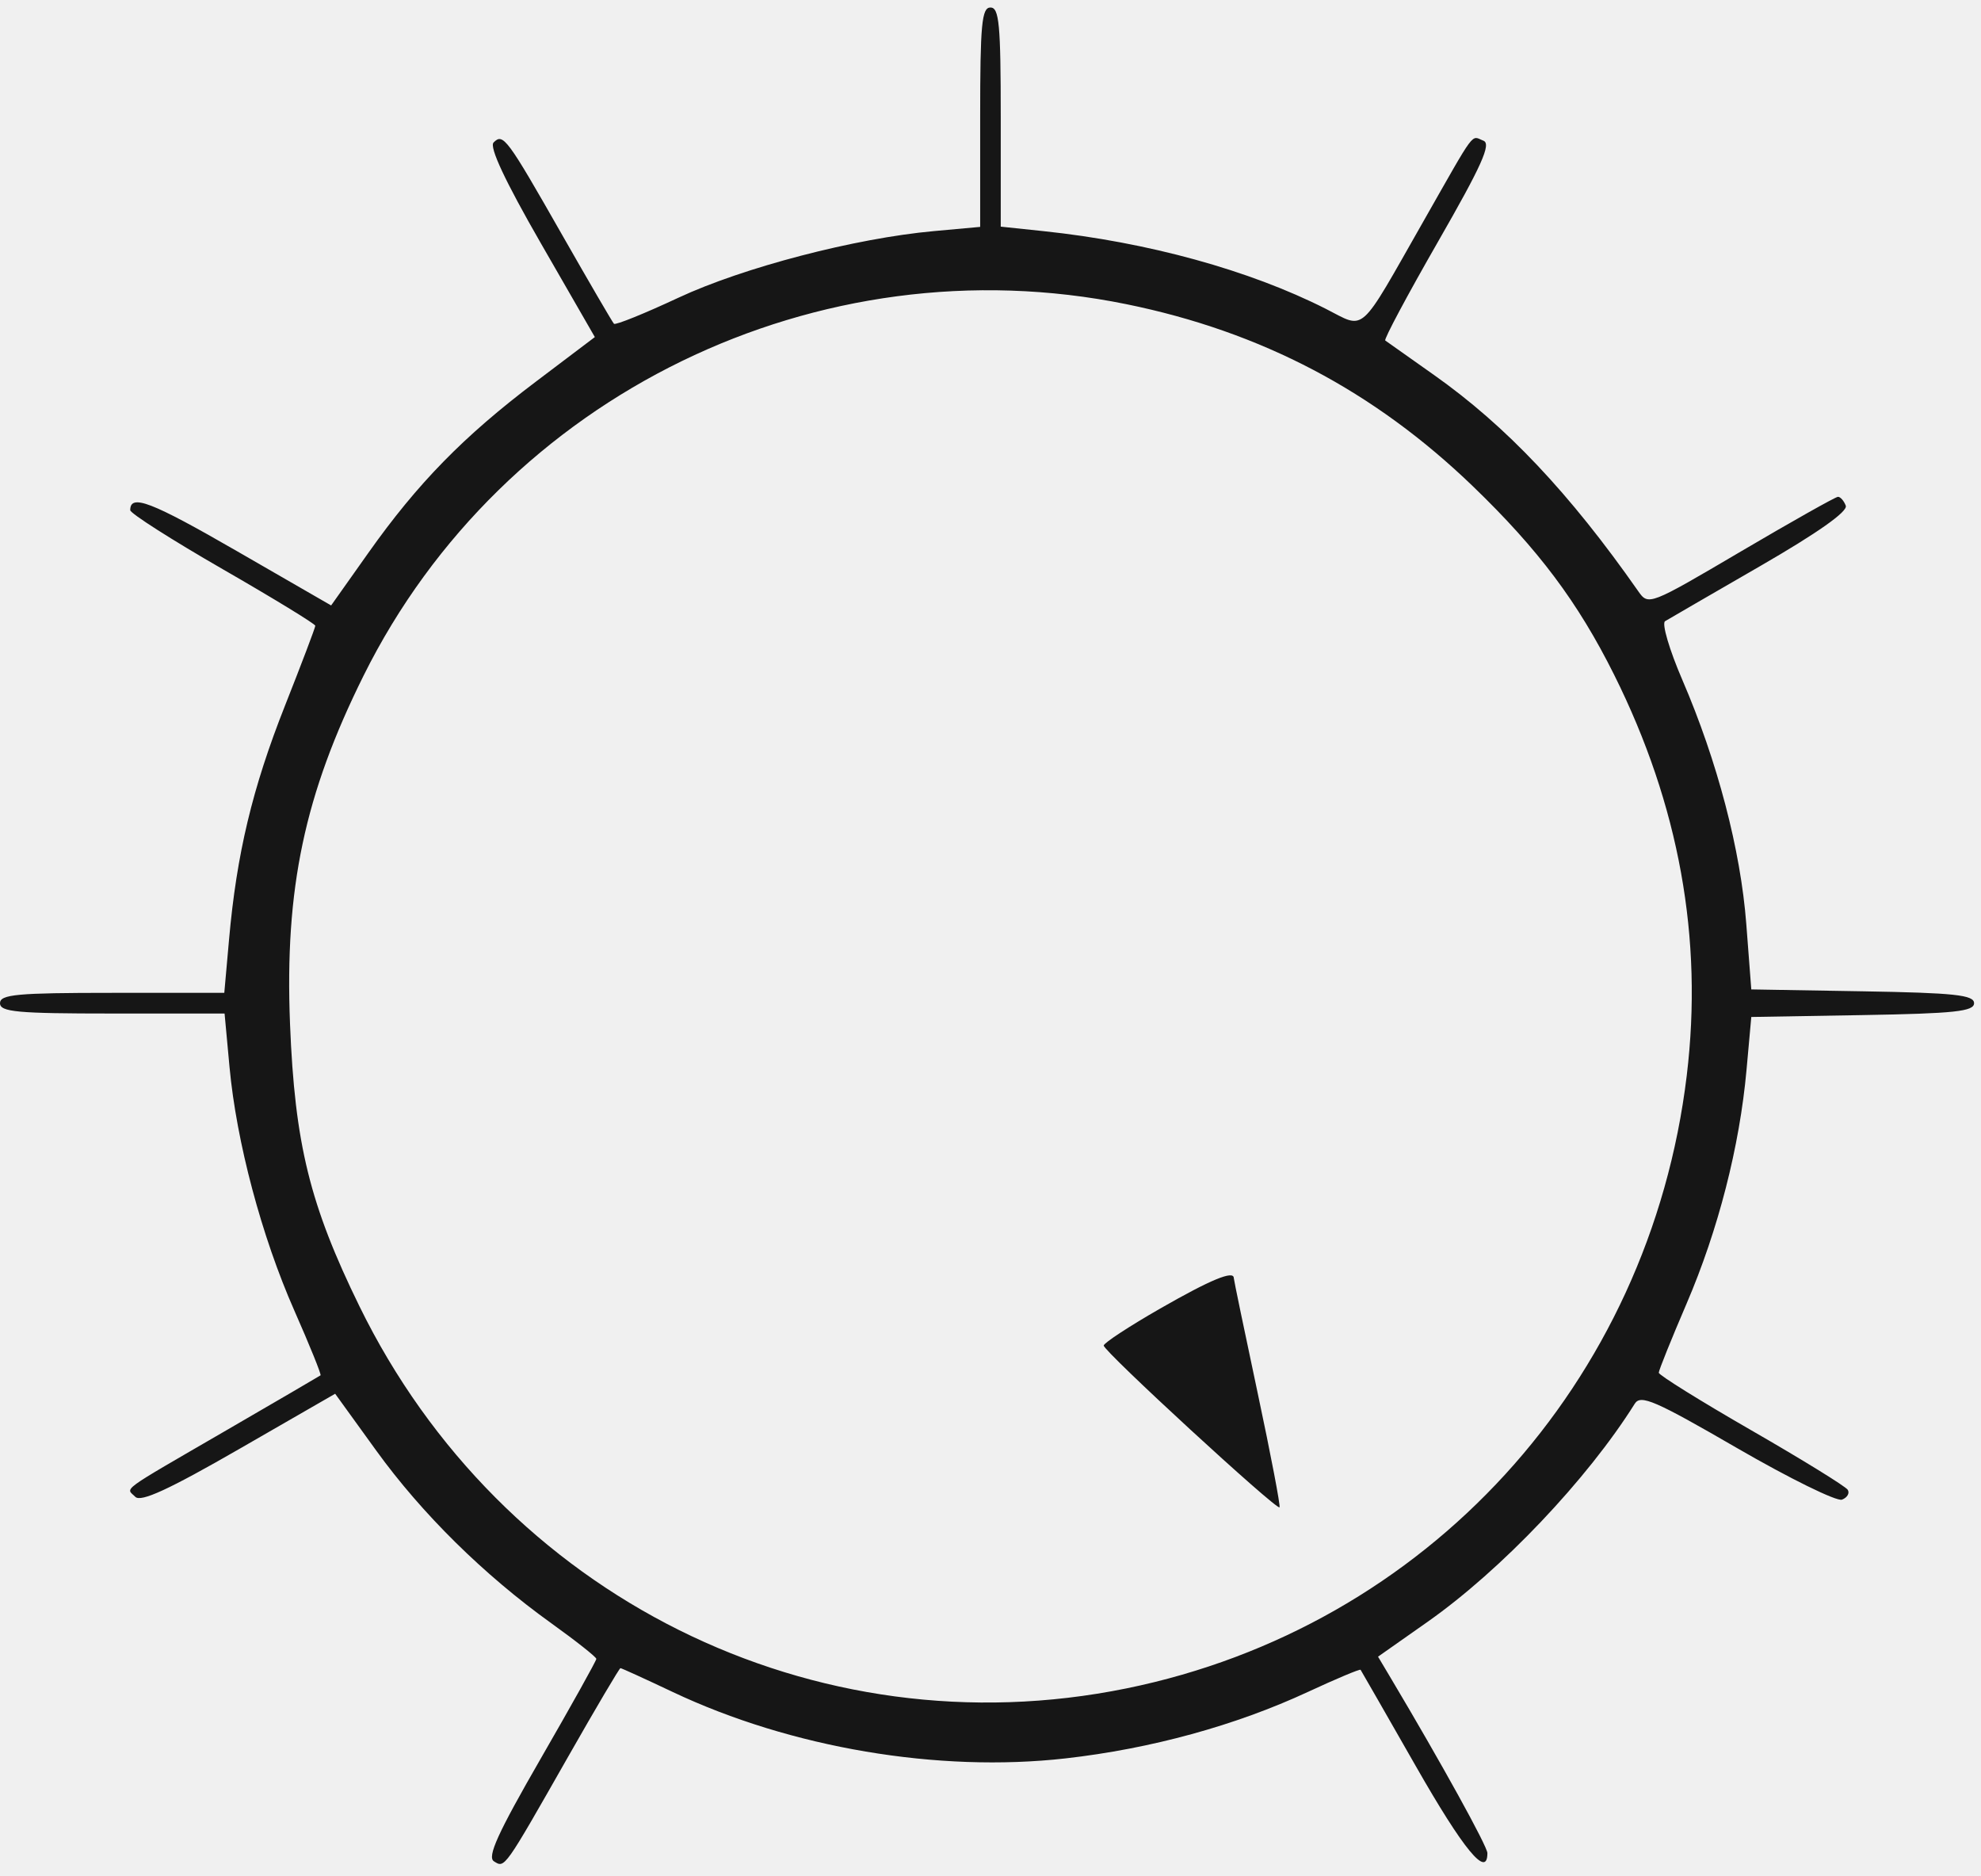
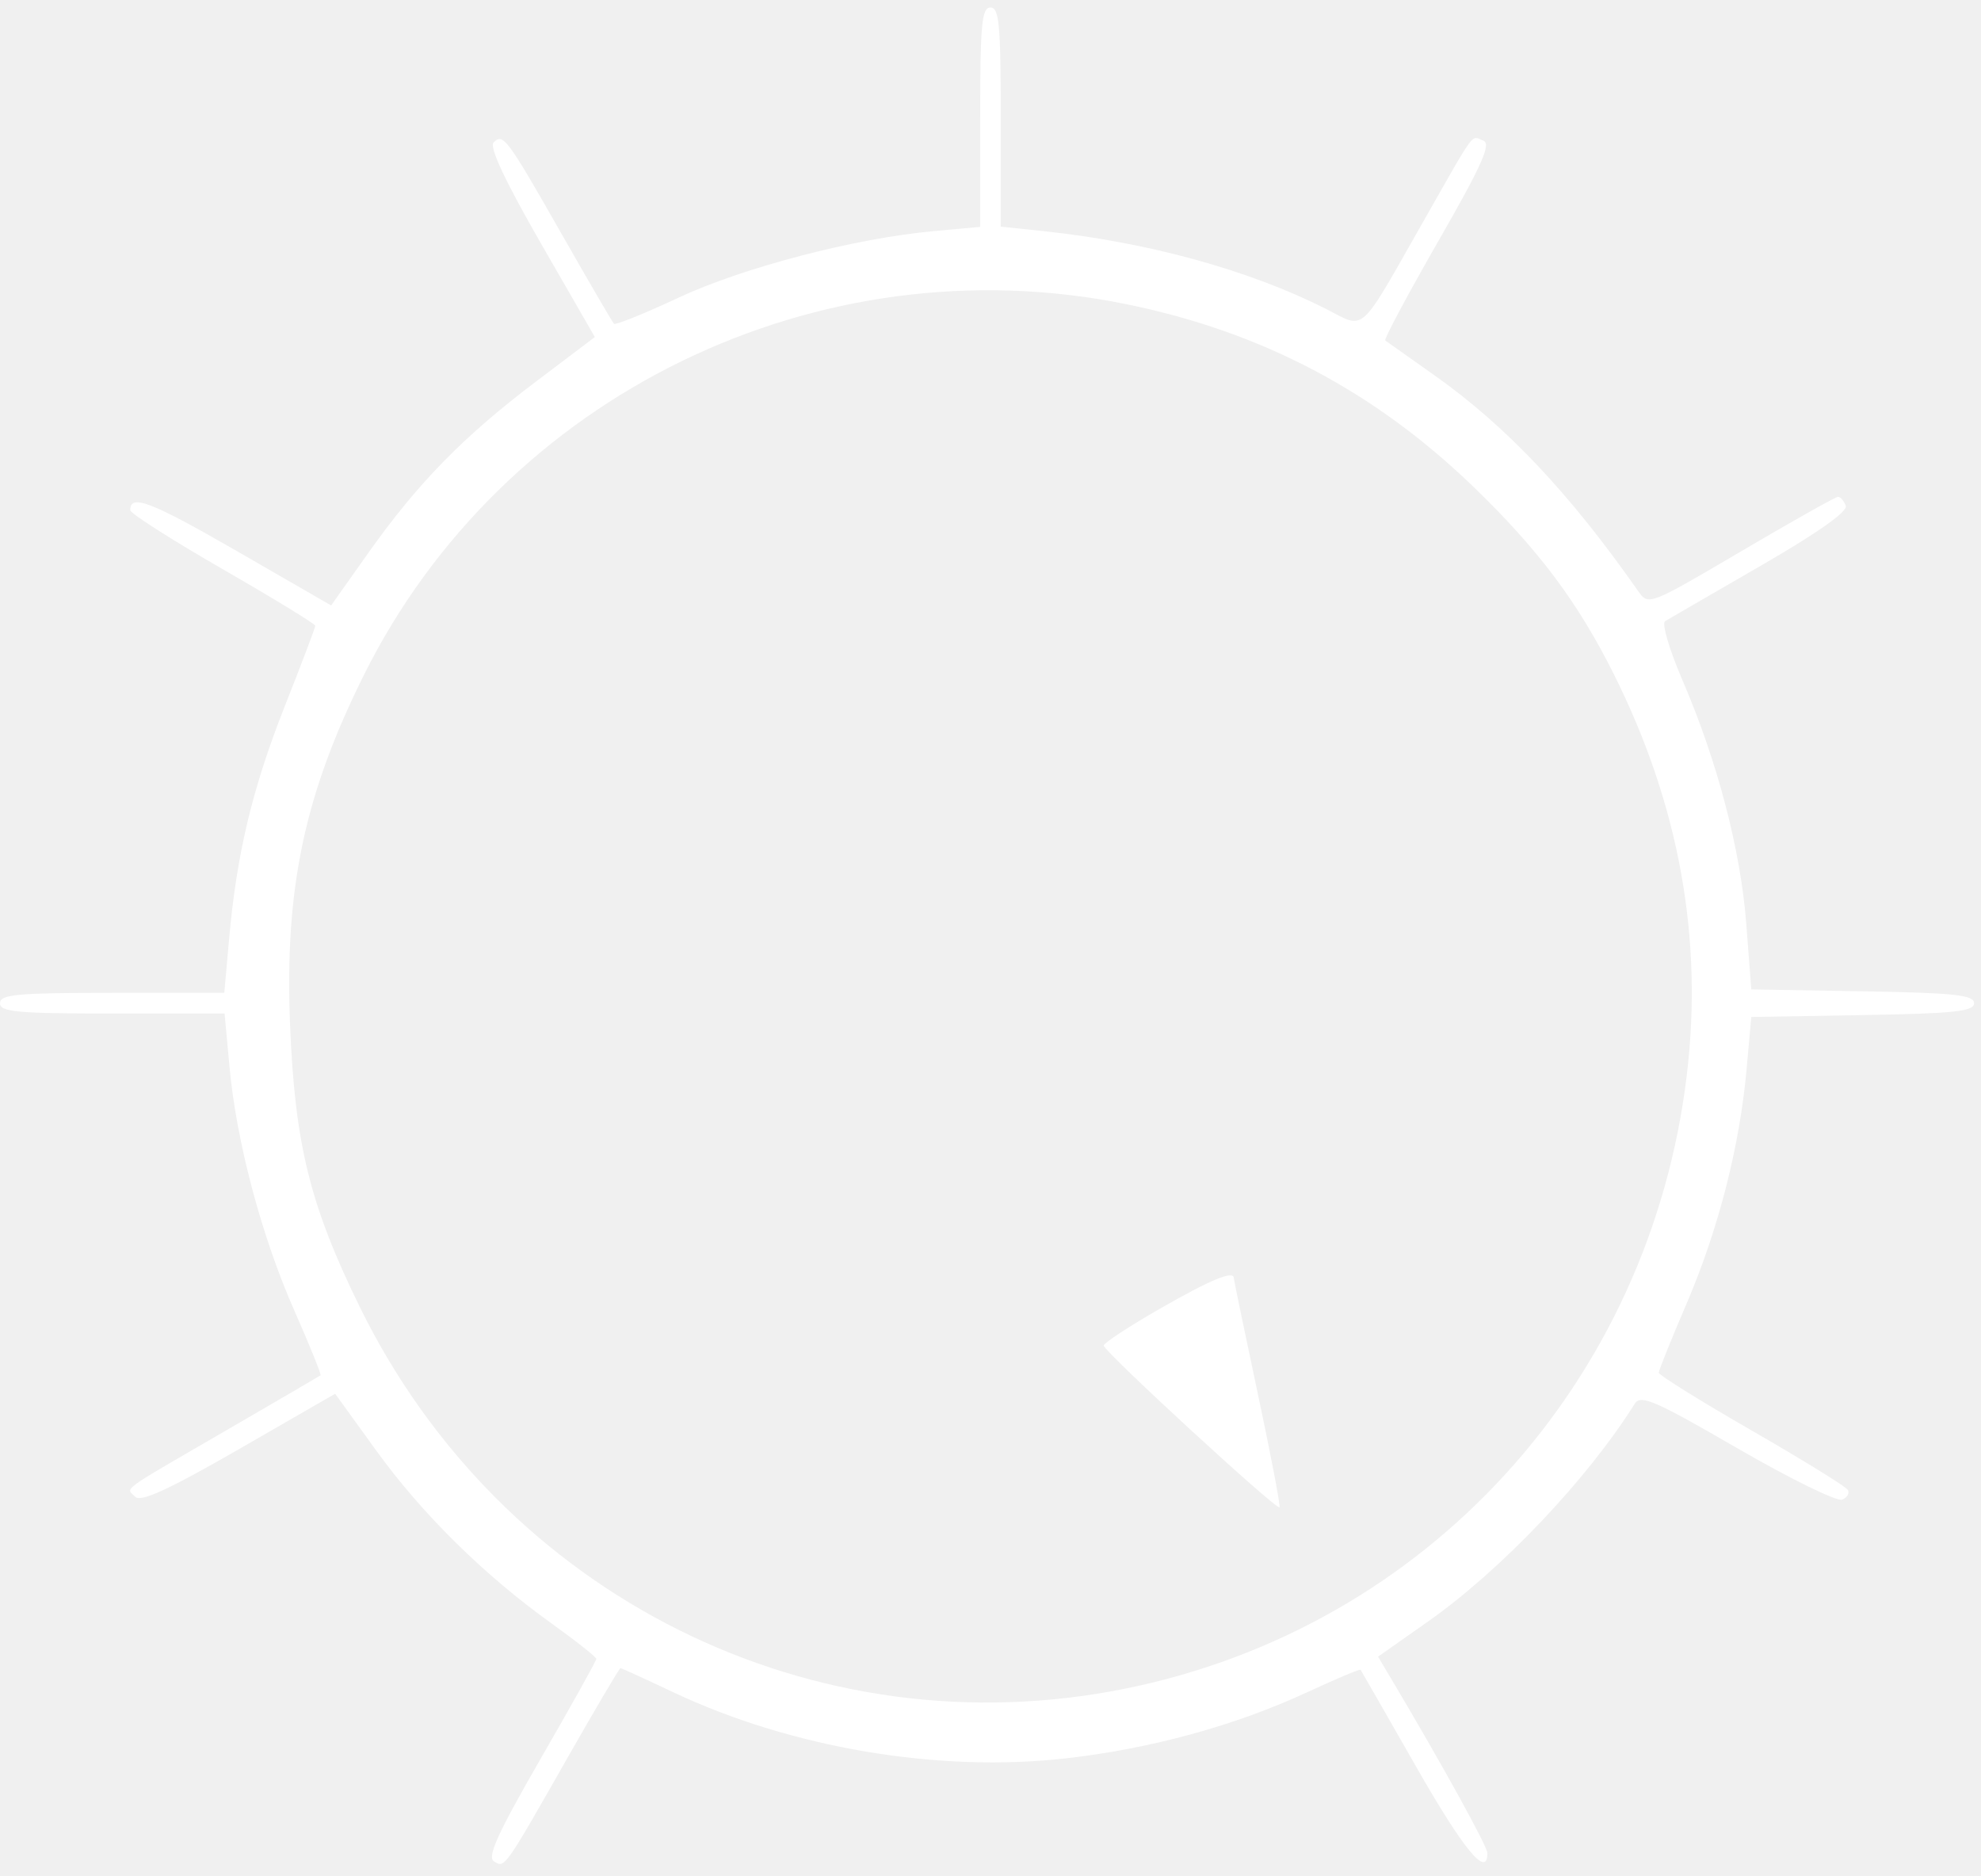
<svg xmlns="http://www.w3.org/2000/svg" width="112" height="106" viewBox="0 0 112 106" fill="none">
-   <path fill-rule="evenodd" clip-rule="evenodd" d="M55.416 6.624V12.825L52.8 13.063C48.342 13.468 42.024 15.116 38.349 16.832C36.433 17.727 34.796 18.388 34.712 18.302C34.627 18.216 33.309 15.955 31.782 13.277C28.647 7.777 28.448 7.509 27.906 8.054C27.652 8.309 28.56 10.243 30.576 13.747L33.631 19.053L30.282 21.584C26.211 24.659 23.61 27.318 20.828 31.248L18.721 34.223L13.392 31.151C8.533 28.35 7.363 27.901 7.363 28.838C7.363 29.017 9.717 30.518 12.595 32.175C15.472 33.831 17.826 35.269 17.826 35.371C17.826 35.473 17.053 37.51 16.108 39.899C14.269 44.548 13.379 48.271 12.95 53.103L12.681 56.121H6.341C0.963 56.121 0 56.21 0 56.706C0 57.201 0.964 57.29 6.349 57.29H12.697L12.976 60.309C13.368 64.548 14.79 69.889 16.643 74.085C17.512 76.053 18.178 77.699 18.122 77.742C18.066 77.784 15.666 79.185 12.788 80.854C6.63 84.427 7.116 84.072 7.65 84.609C7.963 84.924 9.541 84.198 13.514 81.911L18.949 78.782L21.265 81.986C23.853 85.566 27.352 89.018 31.168 91.754C32.568 92.759 33.715 93.666 33.715 93.769C33.715 93.872 32.296 96.417 30.561 99.424C28.141 103.621 27.529 104.966 27.927 105.213C28.547 105.599 28.476 105.699 32.144 99.258C33.699 96.527 35.02 94.292 35.078 94.292C35.137 94.292 36.467 94.898 38.034 95.64C44.715 98.8 53.045 100.208 60.241 99.394C65.071 98.848 69.852 97.537 73.944 95.637C75.544 94.894 76.885 94.331 76.924 94.386C76.962 94.442 78.37 96.897 80.052 99.842C82.748 104.565 84.093 106.197 84.093 104.747C84.093 104.369 81.495 99.664 78.625 94.844L77.91 93.644L80.711 91.675C84.877 88.746 89.733 83.635 92.425 79.345C92.758 78.814 93.567 79.164 98.207 81.852C101.175 83.57 103.845 84.883 104.141 84.768C104.438 84.654 104.585 84.403 104.467 84.212C104.349 84.02 101.896 82.507 99.017 80.85C96.138 79.192 93.782 77.727 93.782 77.593C93.783 77.458 94.489 75.704 95.352 73.694C97.145 69.518 98.352 64.813 98.743 60.478L99.013 57.485L105.31 57.378C110.505 57.289 111.608 57.172 111.608 56.706C111.608 56.24 110.505 56.122 105.31 56.034L99.013 55.927L98.73 52.227C98.412 48.049 97.096 43.03 95.118 38.44C94.38 36.731 93.94 35.233 94.139 35.113C94.338 34.992 96.761 33.588 99.524 31.993C102.77 30.118 104.48 28.912 104.355 28.584C104.249 28.306 104.05 28.08 103.912 28.083C103.775 28.086 101.309 29.474 98.432 31.167C93.238 34.224 93.196 34.24 92.619 33.415C88.74 27.871 85.15 24.073 81.068 21.192C79.641 20.186 78.404 19.311 78.318 19.247C78.232 19.183 79.577 16.666 81.306 13.654C83.774 9.355 84.325 8.129 83.868 7.953C83.147 7.674 83.493 7.21 80.483 12.498C76.76 19.037 77.236 18.61 74.96 17.458C70.636 15.268 64.891 13.687 59.001 13.066L56.579 12.811V6.617C56.579 1.372 56.49 0.424 55.998 0.424C55.505 0.424 55.416 1.372 55.416 6.624ZM63.687 17.195C71.304 18.748 77.679 22.097 83.269 27.483C86.972 31.05 89.212 34.039 91.258 38.14C94.932 45.505 96.299 53.047 95.364 60.795C93.266 78.184 80.652 91.979 63.687 95.437C46.018 99.039 28.352 90.241 20.325 73.844C17.514 68.102 16.667 64.658 16.397 57.874C16.093 50.224 17.214 44.918 20.554 38.194C28.437 22.326 46.269 13.645 63.687 17.195ZM65.598 73.964C63.845 74.969 62.406 75.911 62.401 76.058C62.39 76.374 72.171 85.372 72.34 85.202C72.404 85.138 71.848 82.231 71.105 78.741C70.362 75.251 69.755 72.328 69.755 72.244C69.755 71.79 68.451 72.33 65.598 73.964Z" fill="black" fill-opacity="0.91" />
+   <path fill-rule="evenodd" clip-rule="evenodd" d="M55.416 6.624V12.825L52.8 13.063C48.342 13.468 42.024 15.116 38.349 16.832C36.433 17.727 34.796 18.388 34.712 18.302C34.627 18.216 33.309 15.955 31.782 13.277C28.647 7.777 28.448 7.509 27.906 8.054C27.652 8.309 28.56 10.243 30.576 13.747L33.631 19.053L30.282 21.584C26.211 24.659 23.61 27.318 20.828 31.248L18.721 34.223L13.392 31.151C8.533 28.35 7.363 27.901 7.363 28.838C7.363 29.017 9.717 30.518 12.595 32.175C15.472 33.831 17.826 35.269 17.826 35.371C17.826 35.473 17.053 37.51 16.108 39.899C14.269 44.548 13.379 48.271 12.95 53.103L12.681 56.121H6.341C0.963 56.121 0 56.21 0 56.706C0 57.201 0.964 57.29 6.349 57.29H12.697L12.976 60.309C13.368 64.548 14.79 69.889 16.643 74.085C17.512 76.053 18.178 77.699 18.122 77.742C18.066 77.784 15.666 79.185 12.788 80.854C6.63 84.427 7.116 84.072 7.65 84.609C7.963 84.924 9.541 84.198 13.514 81.911L18.949 78.782L21.265 81.986C23.853 85.566 27.352 89.018 31.168 91.754C32.568 92.759 33.715 93.666 33.715 93.769C33.715 93.872 32.296 96.417 30.561 99.424C28.141 103.621 27.529 104.966 27.927 105.213C28.547 105.599 28.476 105.699 32.144 99.258C33.699 96.527 35.02 94.292 35.078 94.292C35.137 94.292 36.467 94.898 38.034 95.64C44.715 98.8 53.045 100.208 60.241 99.394C65.071 98.848 69.852 97.537 73.944 95.637C75.544 94.894 76.885 94.331 76.924 94.386C76.962 94.442 78.37 96.897 80.052 99.842C82.748 104.565 84.093 106.197 84.093 104.747C84.093 104.369 81.495 99.664 78.625 94.844L77.91 93.644L80.711 91.675C84.877 88.746 89.733 83.635 92.425 79.345C92.758 78.814 93.567 79.164 98.207 81.852C101.175 83.57 103.845 84.883 104.141 84.768C104.438 84.654 104.585 84.403 104.467 84.212C104.349 84.02 101.896 82.507 99.017 80.85C96.138 79.192 93.782 77.727 93.782 77.593C93.783 77.458 94.489 75.704 95.352 73.694C97.145 69.518 98.352 64.813 98.743 60.478L99.013 57.485L105.31 57.378C110.505 57.289 111.608 57.172 111.608 56.706C111.608 56.24 110.505 56.122 105.31 56.034L99.013 55.927L98.73 52.227C98.412 48.049 97.096 43.03 95.118 38.44C94.38 36.731 93.94 35.233 94.139 35.113C94.338 34.992 96.761 33.588 99.524 31.993C102.77 30.118 104.48 28.912 104.355 28.584C104.249 28.306 104.05 28.08 103.912 28.083C103.775 28.086 101.309 29.474 98.432 31.167C93.238 34.224 93.196 34.24 92.619 33.415C88.74 27.871 85.15 24.073 81.068 21.192C79.641 20.186 78.404 19.311 78.318 19.247C78.232 19.183 79.577 16.666 81.306 13.654C83.774 9.355 84.325 8.129 83.868 7.953C83.147 7.674 83.493 7.21 80.483 12.498C76.76 19.037 77.236 18.61 74.96 17.458C70.636 15.268 64.891 13.687 59.001 13.066L56.579 12.811V6.617C56.579 1.372 56.49 0.424 55.998 0.424C55.505 0.424 55.416 1.372 55.416 6.624ZM63.687 17.195C71.304 18.748 77.679 22.097 83.269 27.483C86.972 31.05 89.212 34.039 91.258 38.14C94.932 45.505 96.299 53.047 95.364 60.795C93.266 78.184 80.652 91.979 63.687 95.437C46.018 99.039 28.352 90.241 20.325 73.844C17.514 68.102 16.667 64.658 16.397 57.874C16.093 50.224 17.214 44.918 20.554 38.194C28.437 22.326 46.269 13.645 63.687 17.195ZM65.598 73.964C63.845 74.969 62.406 75.911 62.401 76.058C62.39 76.374 72.171 85.372 72.34 85.202C72.404 85.138 71.848 82.231 71.105 78.741C70.362 75.251 69.755 72.328 69.755 72.244C69.755 71.79 68.451 72.33 65.598 73.964Z" fill="white" />
</svg>
